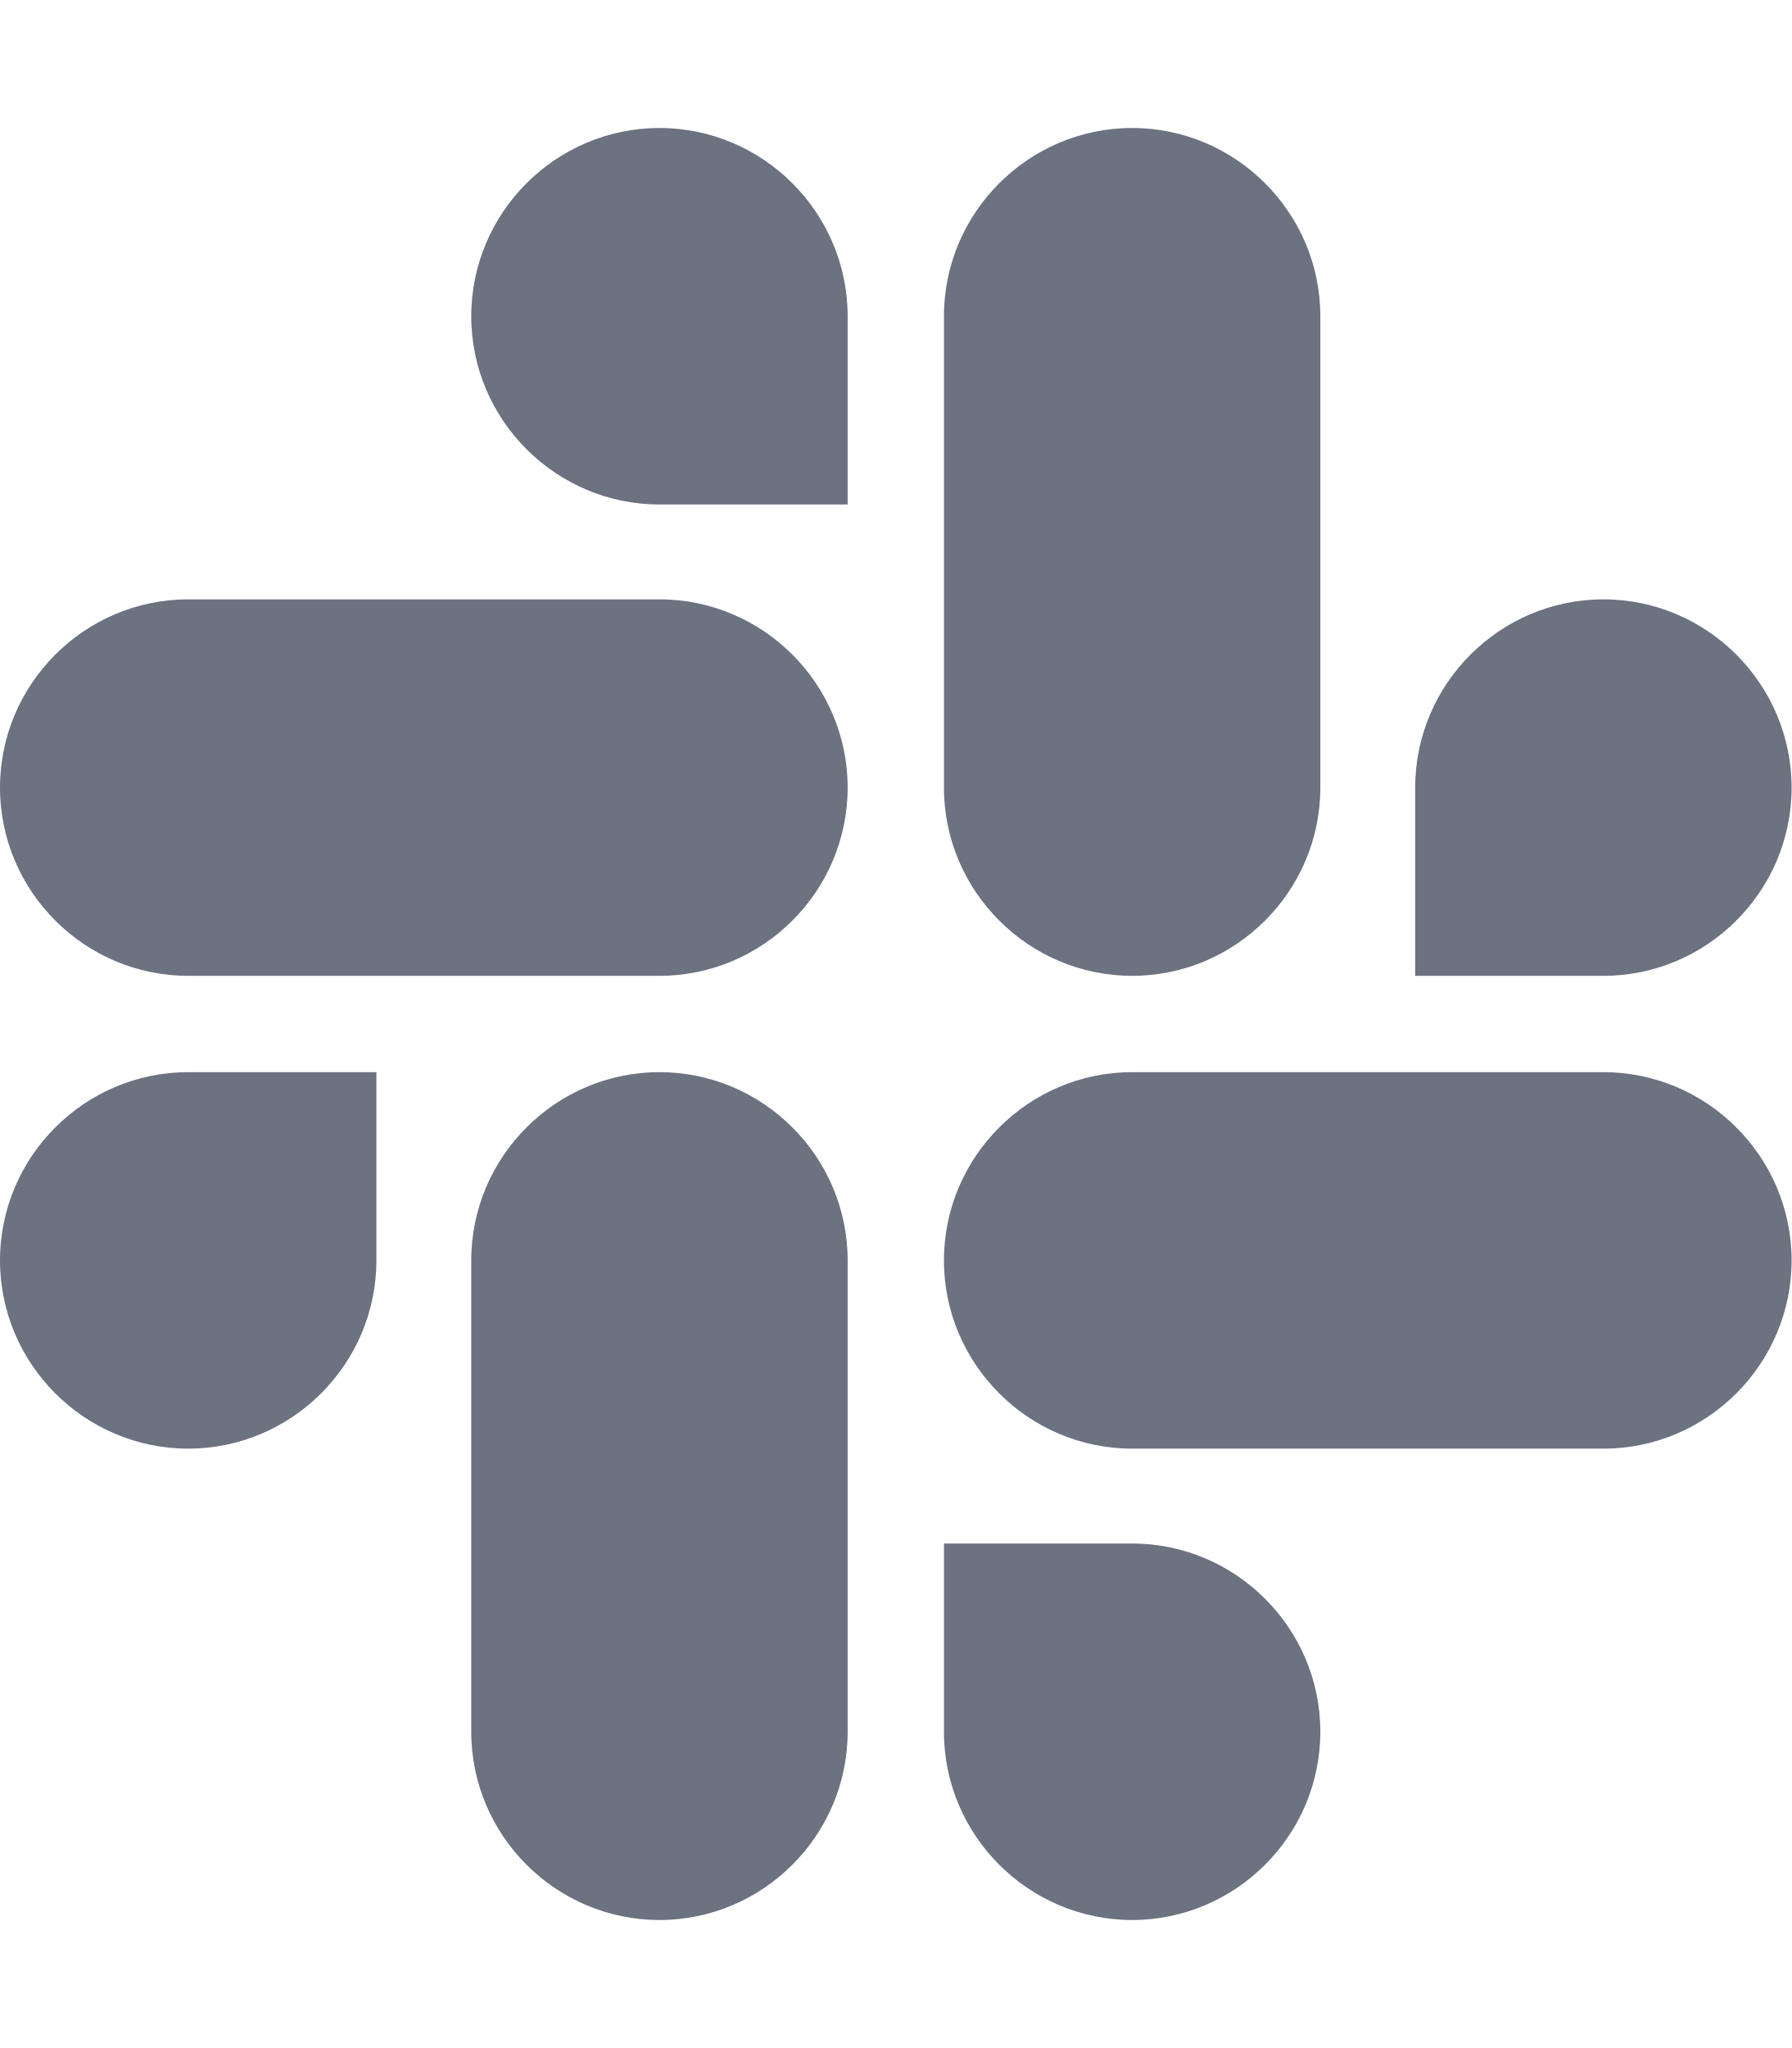
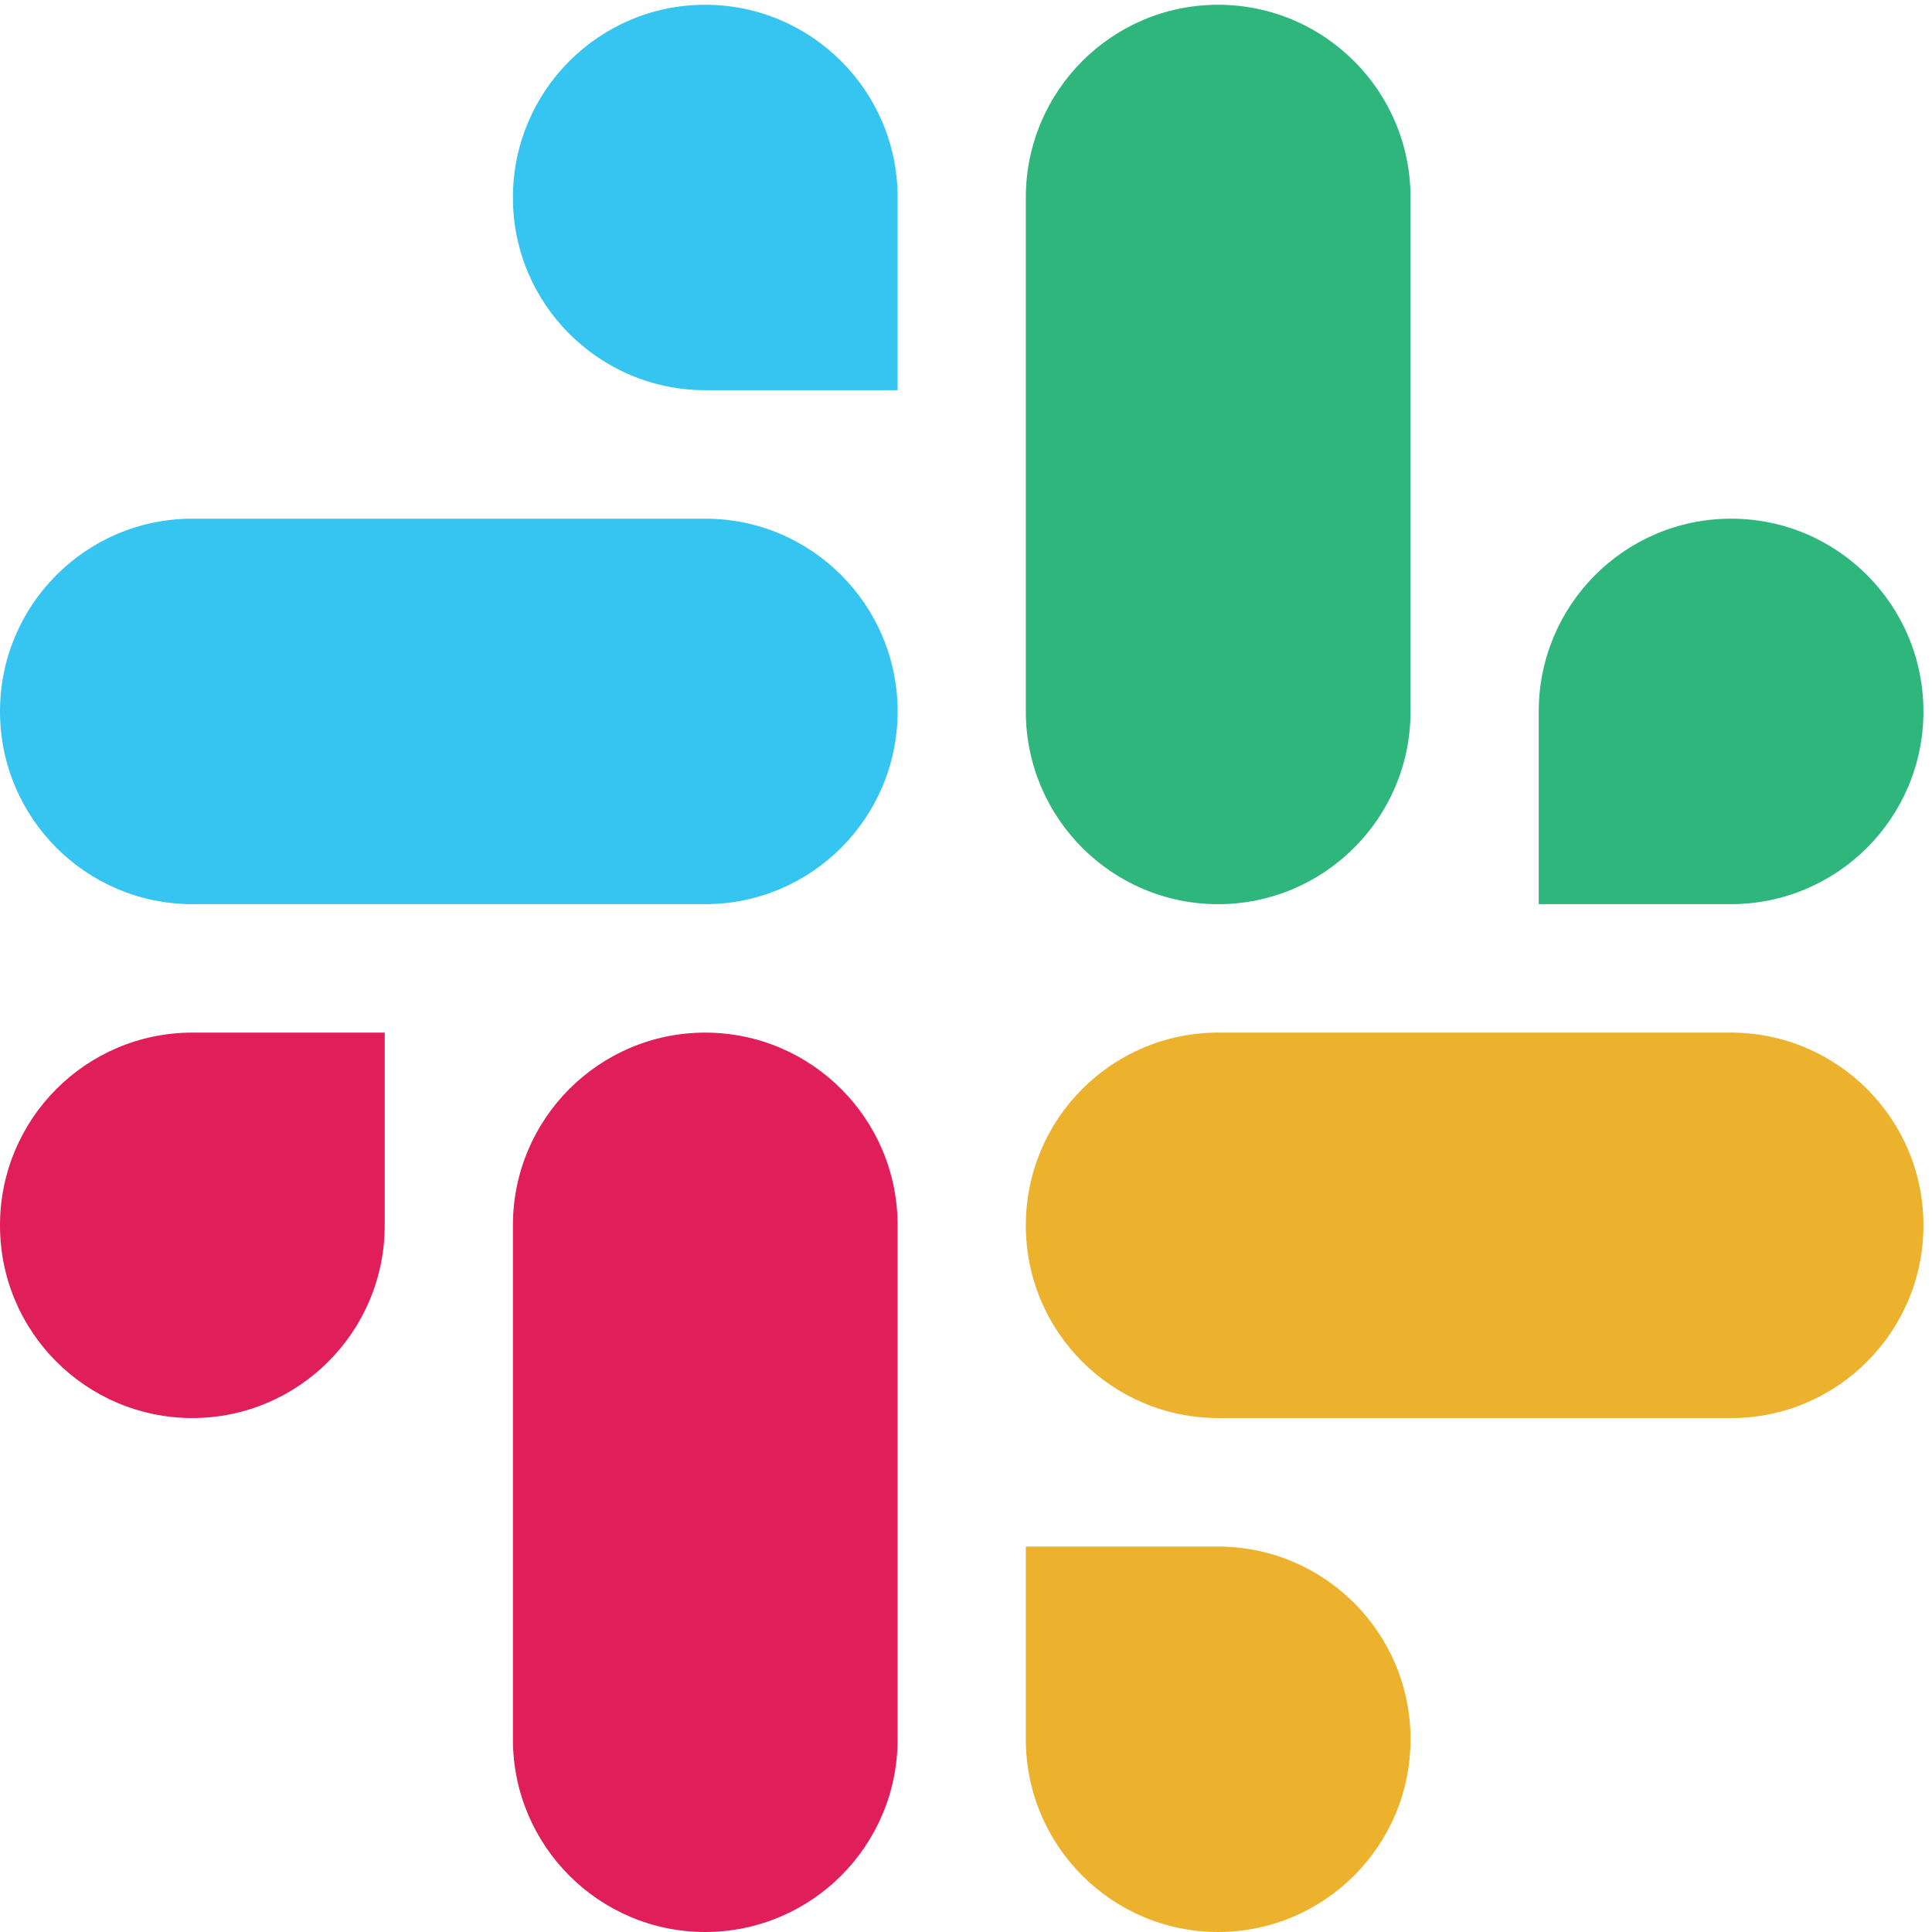
- <svg xmlns="http://www.w3.org/2000/svg" aria-hidden="true" focusable="false" data-prefix="fab" data-icon="slack" role="img" viewBox="0 0 448 512" fill="#6B7280">
-   <path d="M94.12 315.1c0 25.9-21.16 47.06-47.06 47.06S0 341 0 315.1c0-25.9 21.16-47.06 47.06-47.06h47.06v47.06zm23.72 0c0-25.9 21.16-47.06 47.06-47.06s47.06 21.16 47.06 47.06v117.84c0 25.9-21.16 47.06-47.06 47.06s-47.06-21.16-47.06-47.06V315.1zm47.06-188.98c-25.9 0-47.06-21.16-47.06-47.06S139 32 164.9 32s47.06 21.16 47.06 47.06v47.06H164.9zm0 23.72c25.9 0 47.06 21.16 47.06 47.06s-21.16 47.06-47.06 47.06H47.06C21.16 243.96 0 222.8 0 196.9s21.16-47.06 47.06-47.06H164.9zm188.98 47.06c0-25.9 21.16-47.06 47.06-47.06 25.9 0 47.06 21.16 47.06 47.06s-21.16 47.06-47.06 47.06h-47.06V196.9zm-23.72 0c0 25.9-21.16 47.06-47.06 47.06-25.9 0-47.06-21.16-47.06-47.06V79.06c0-25.9 21.16-47.06 47.06-47.06 25.9 0 47.06 21.16 47.06 47.06V196.9zM283.1 385.88c25.9 0 47.06 21.16 47.06 47.06 0 25.9-21.16 47.06-47.06 47.06-25.9 0-47.06-21.16-47.06-47.06v-47.06h47.06zm0-23.72c-25.9 0-47.06-21.16-47.06-47.06 0-25.9 21.16-47.06 47.06-47.06h117.84c25.9 0 47.06 21.16 47.06 47.06 0 25.9-21.16 47.06-47.06 47.06H283.1z" />
+ <svg xmlns="http://www.w3.org/2000/svg" shape-rendering="geometricPrecision" viewBox="0 0 60 60" class="c-slacklogo--white" width="25" height="25">
+   <g fill="none">
+     <path d="m21.902.148c-3.299 0-5.973 2.68-5.973 5.985a5.979 5.979 0 0 0 5.973 5.985h5.974v-5.985a5.98 5.98 0 0 0 -5.974-5.985m0 15.96h-15.929c-3.299 0-5.973 2.68-5.973 5.986 0 3.305 2.674 5.985 5.973 5.985h15.93c3.298 0 5.973-2.68 5.973-5.985 0-3.306-2.675-5.986-5.974-5.986" fill="#36C5F0" />
+     <path d="m59.734 22.094c0-3.306-2.675-5.986-5.974-5.986s-5.973 2.68-5.973 5.986v5.985h5.973a5.98 5.98 0 0 0 5.974-5.985m-15.929 0v-15.961a5.98 5.98 0 0 0 -5.974-5.985c-3.299 0-5.973 2.68-5.973 5.985v15.96c0 3.307 2.674 5.987 5.973 5.987a5.98 5.98 0 0 0 5.974-5.985" fill="#2EB67D" />
+     <path d="m37.831 60a5.98 5.98 0 0 0 5.974-5.985 5.98 5.98 0 0 0 -5.974-5.985h-5.973v5.985c0 3.305 2.674 5.985 5.973 5.985m0-15.96h15.93c3.298 0 5.973-2.68 5.973-5.986a5.98 5.98 0 0 0 -5.974-5.985h-15.929c-3.299 0-5.973 2.68-5.973 5.985a5.979 5.979 0 0 0 5.973 5.985" fill="#ECB22E" />
+     <path d="m0 38.054a5.979 5.979 0 0 0 5.973 5.985 5.98 5.98 0 0 0 5.974-5.985v-5.985h-5.974c-3.299 0-5.973 2.68-5.973 5.985m15.929 0v15.96c0 3.306 2.674 5.986 5.973 5.986a5.98 5.98 0 0 0 5.974-5.985v-15.961a5.979 5.979 0 0 0 -5.974-5.985c-3.299 0-5.973 2.68-5.973 5.985" fill="#E01E5A" />
+   </g>
</svg>
